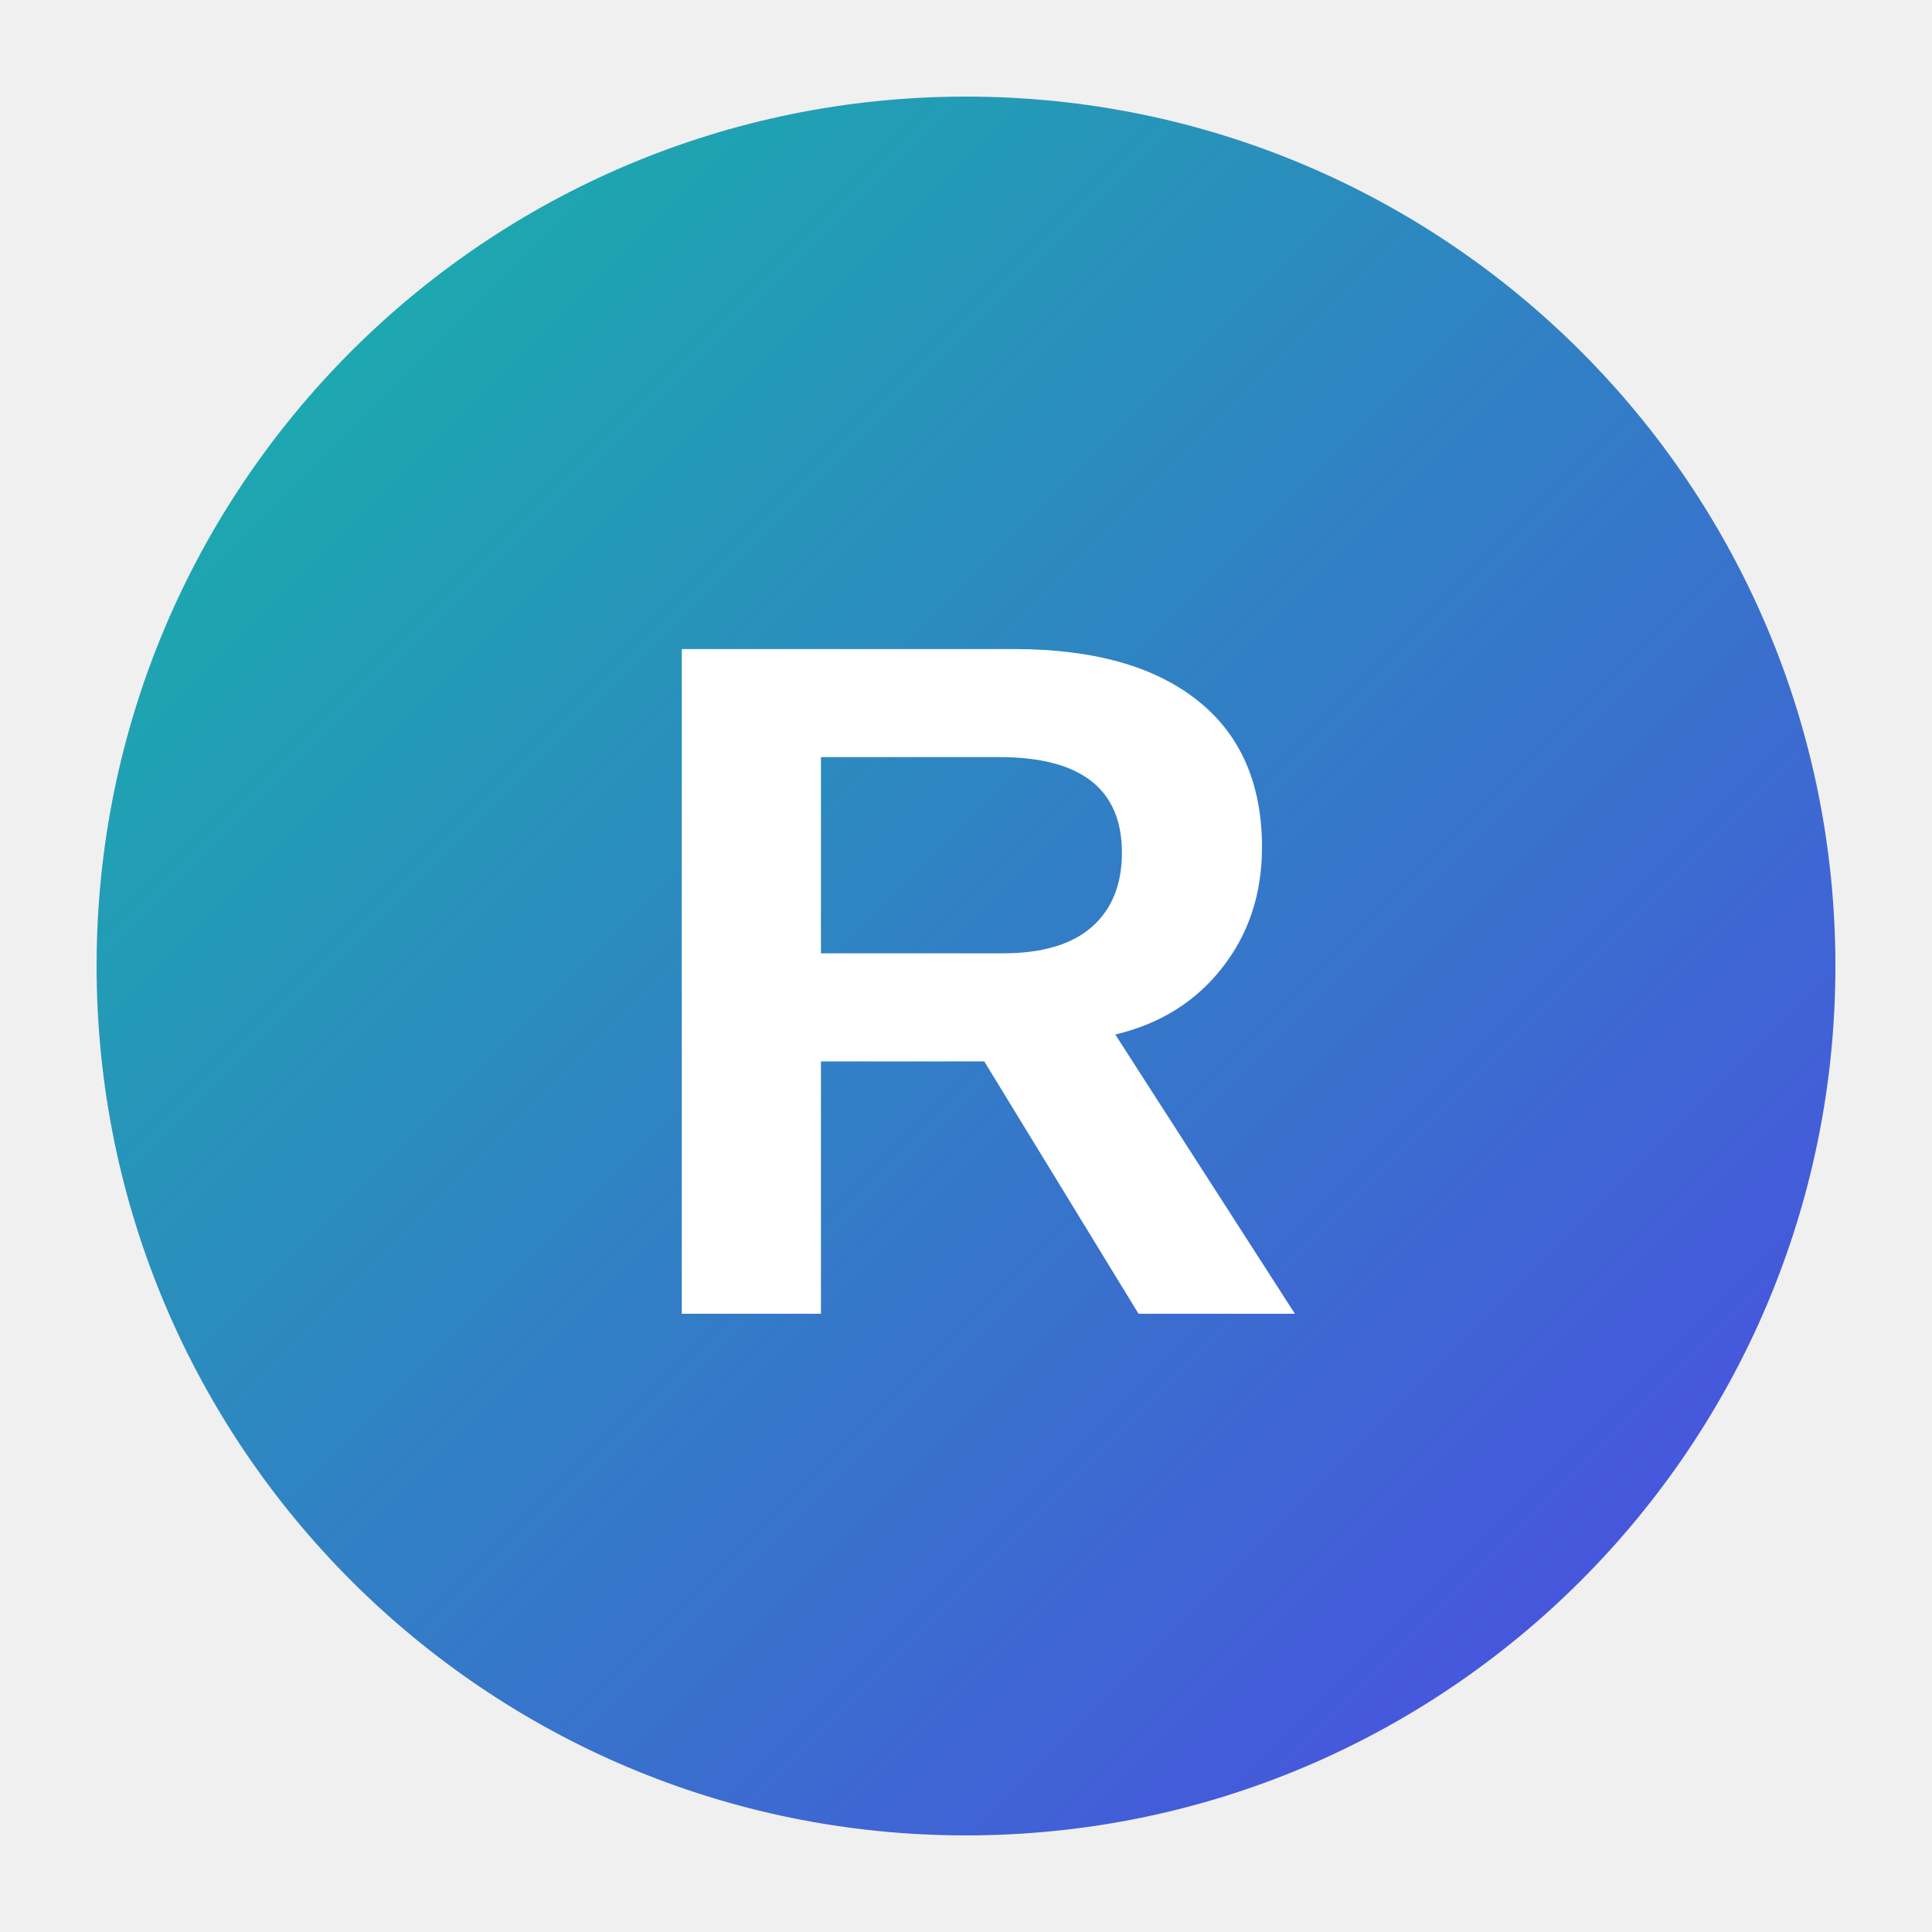
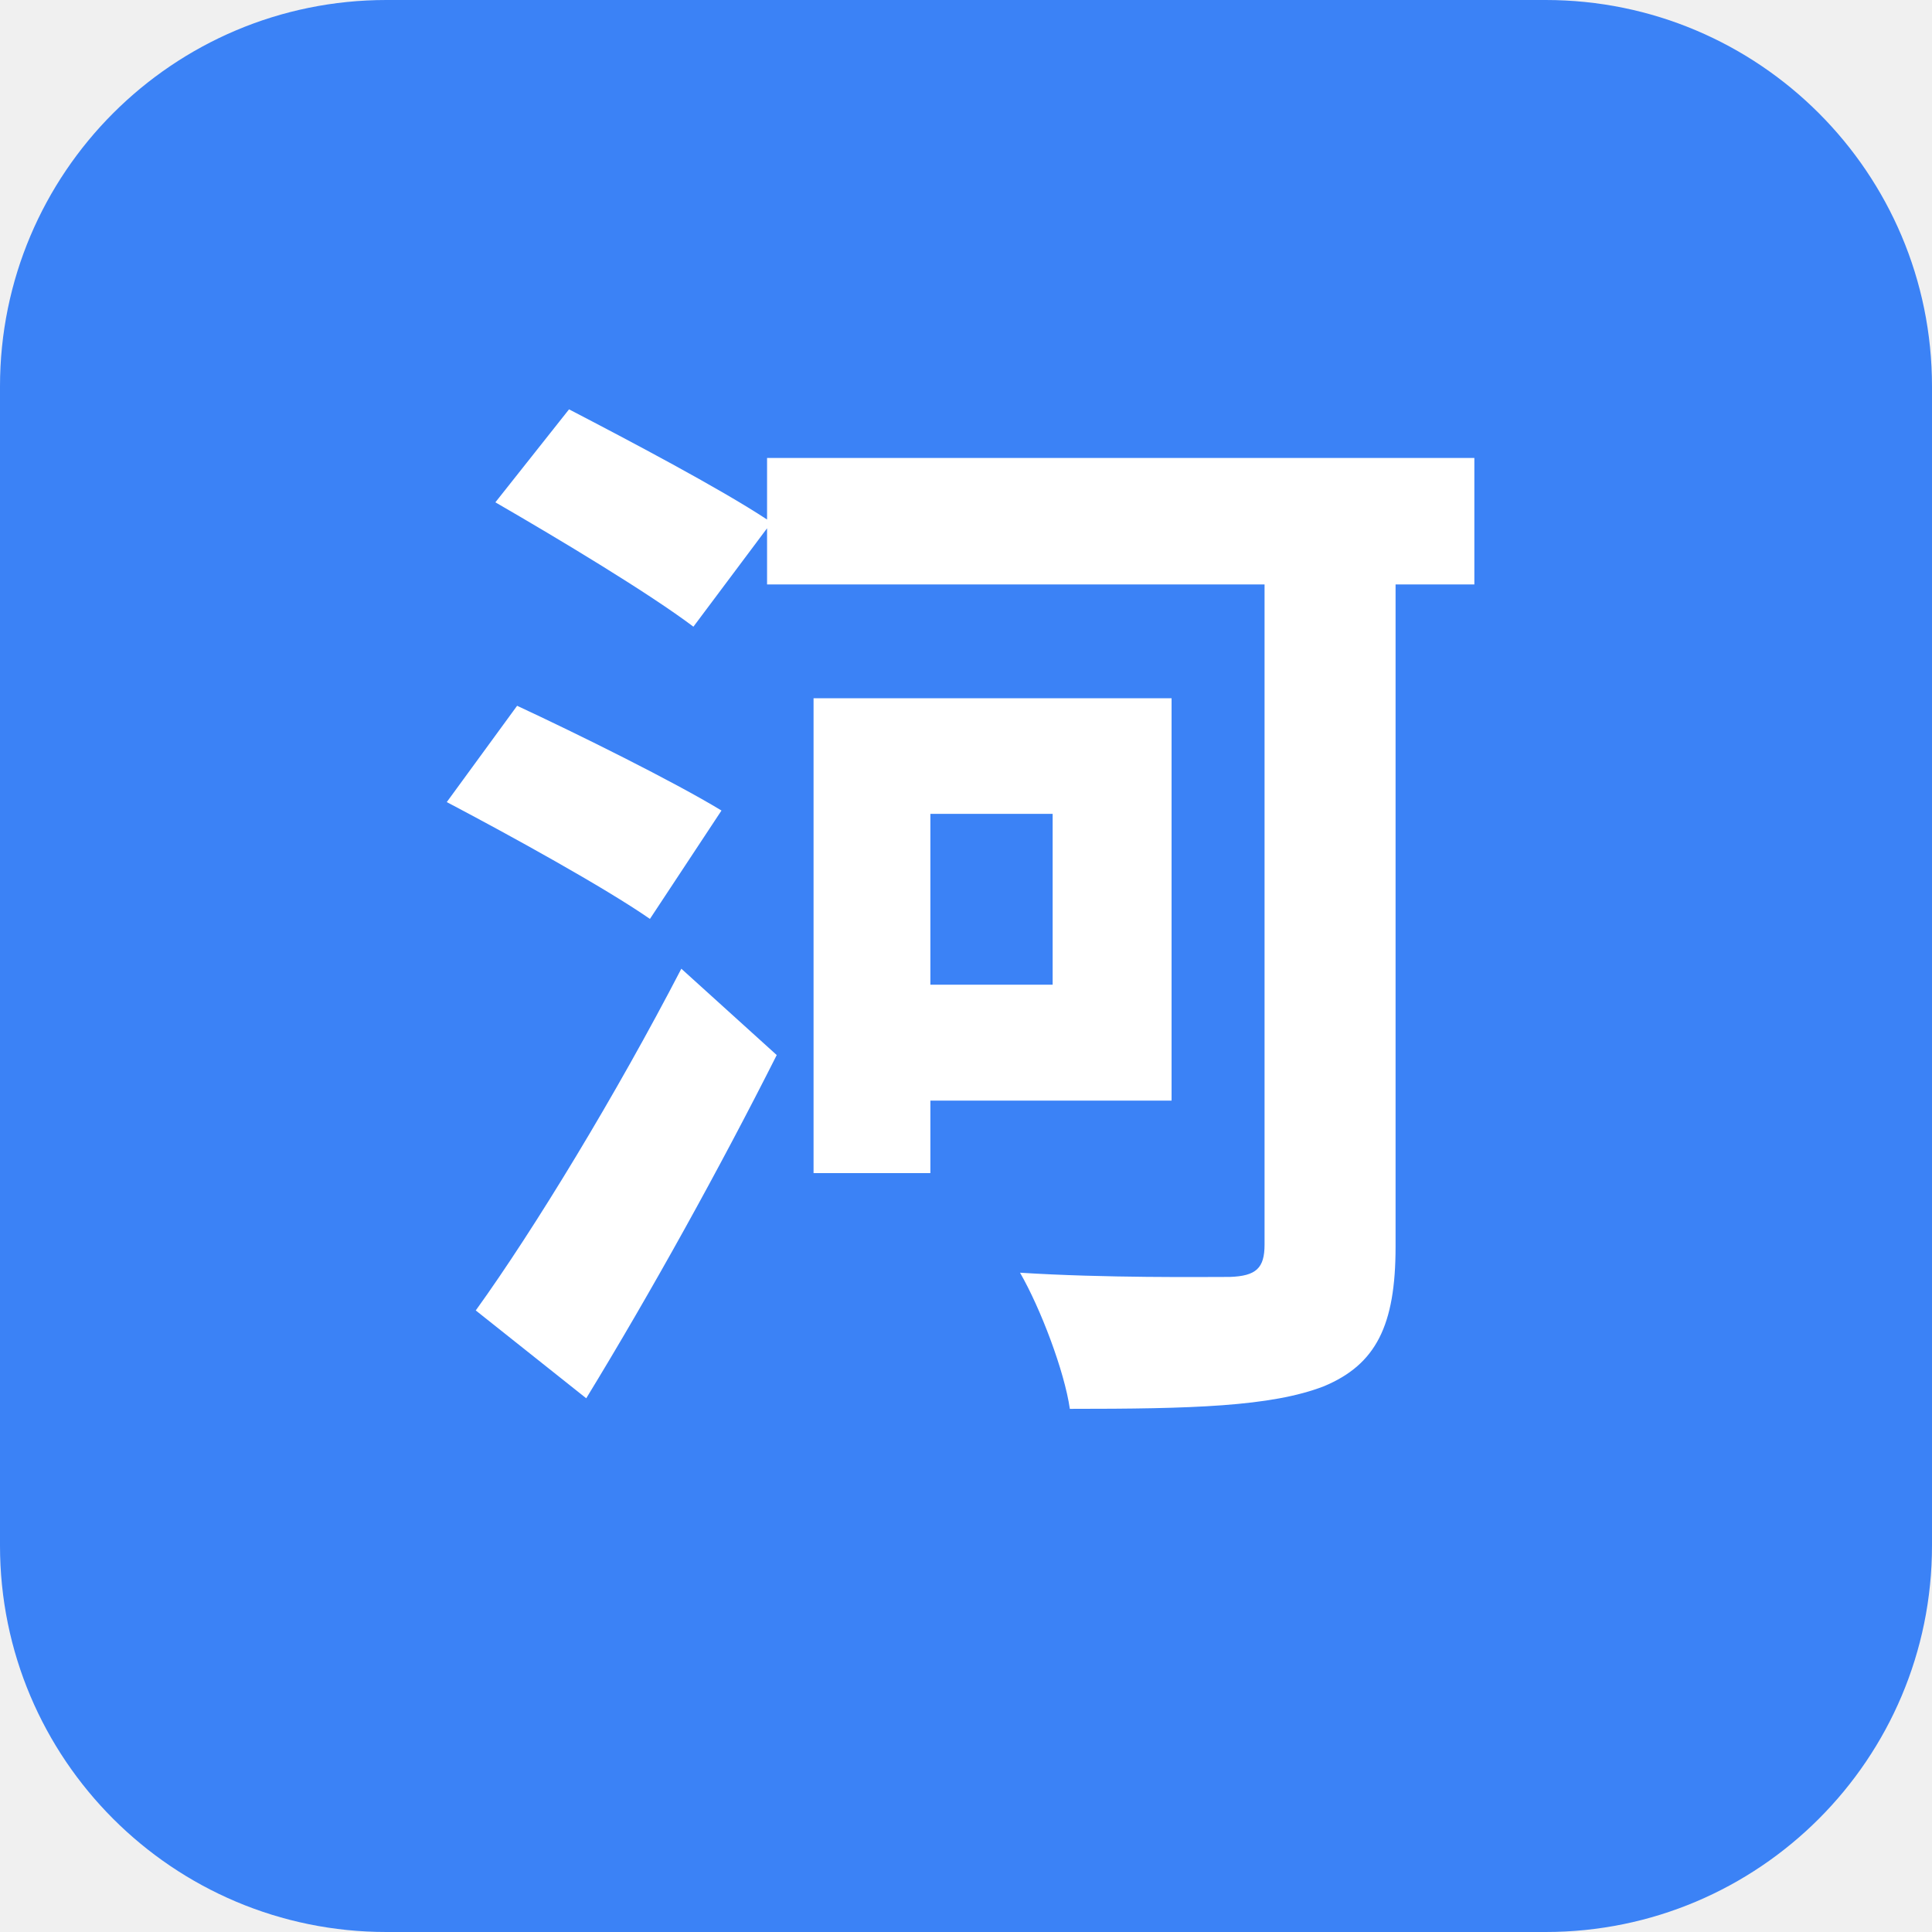
<svg xmlns="http://www.w3.org/2000/svg" viewBox="0 0 100 100">
-   <defs>
-     <linearGradient id="grad" x1="0%" y1="0%" x2="100%" y2="100%">
-       <stop offset="0%" style="stop-color:#14b8a6" />
-       <stop offset="100%" style="stop-color:#4f46e5" />
-     </linearGradient>
-   </defs>
-   <circle cx="50" cy="50" r="45" fill="url(#grad)" />
-   <text x="50" y="68" font-family="Arial, sans-serif" font-size="50" font-weight="bold" fill="white" text-anchor="middle">R</text>
+   <rect width="100" height="100" rx="20" fill="#3b82f6" />
+   <text x="50" y="68" font-size="56" font-weight="bold" font-family="system-ui" fill="white" text-anchor="middle">河</text>
</svg>
